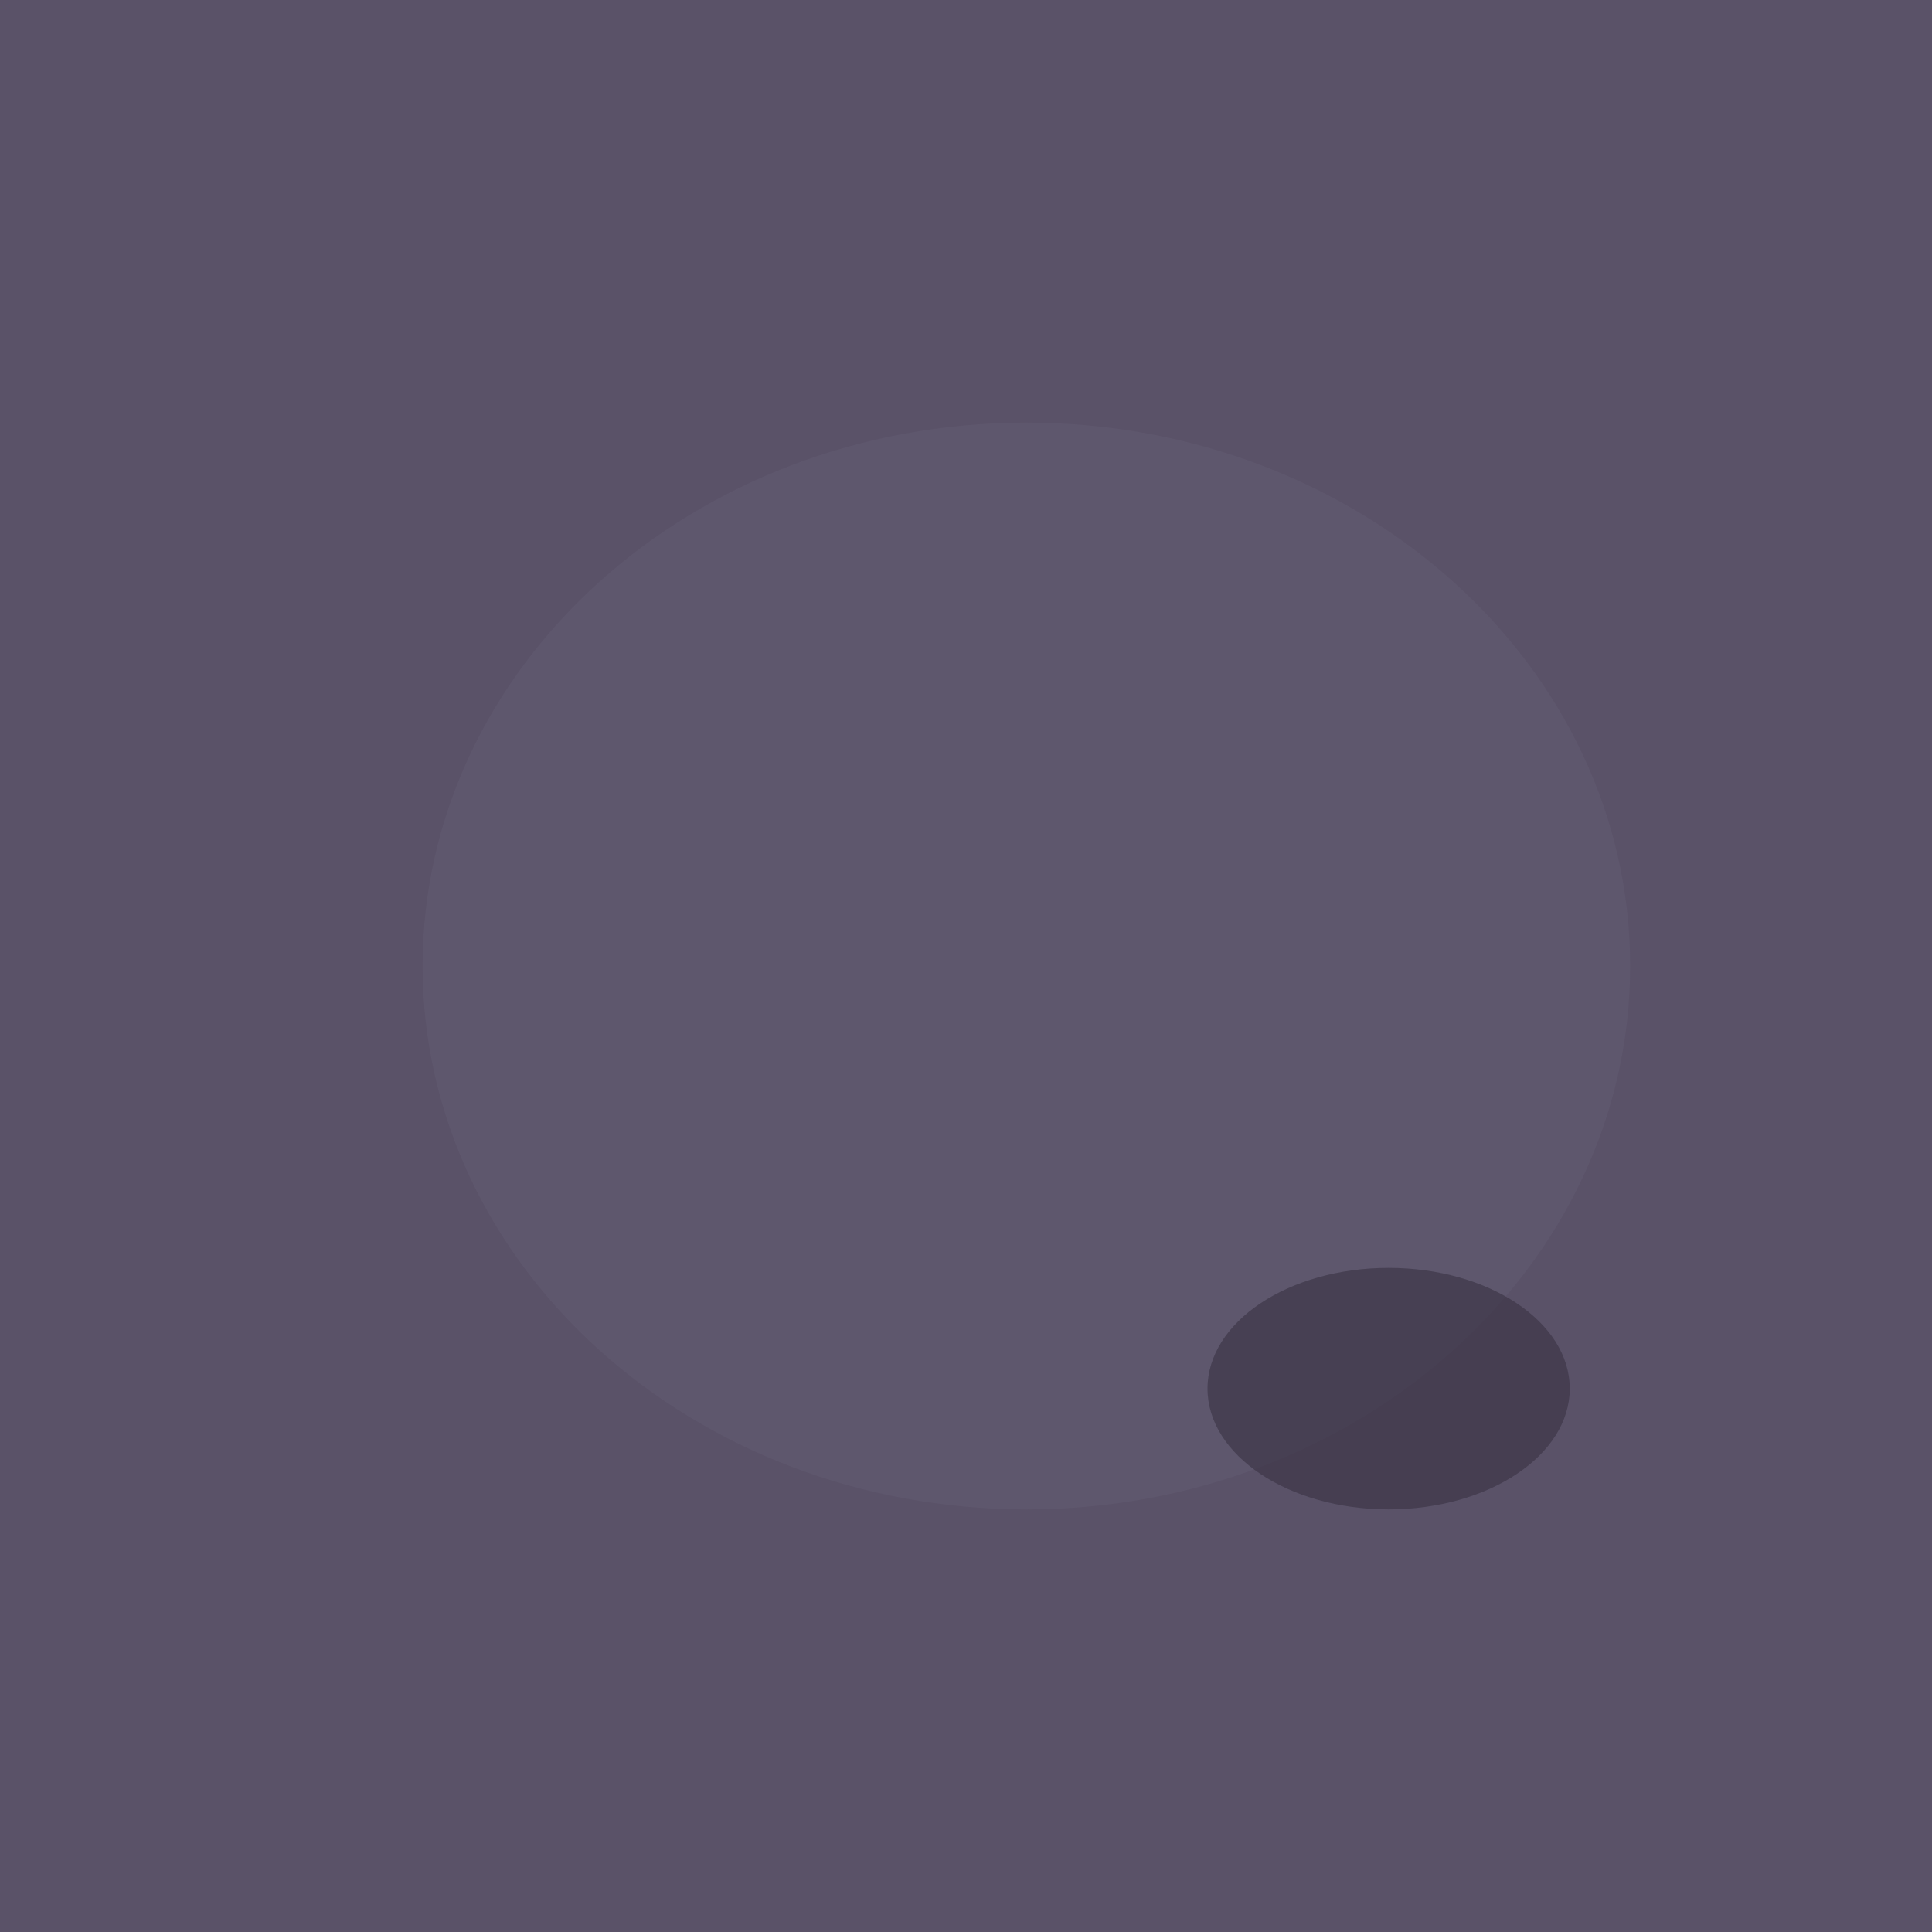
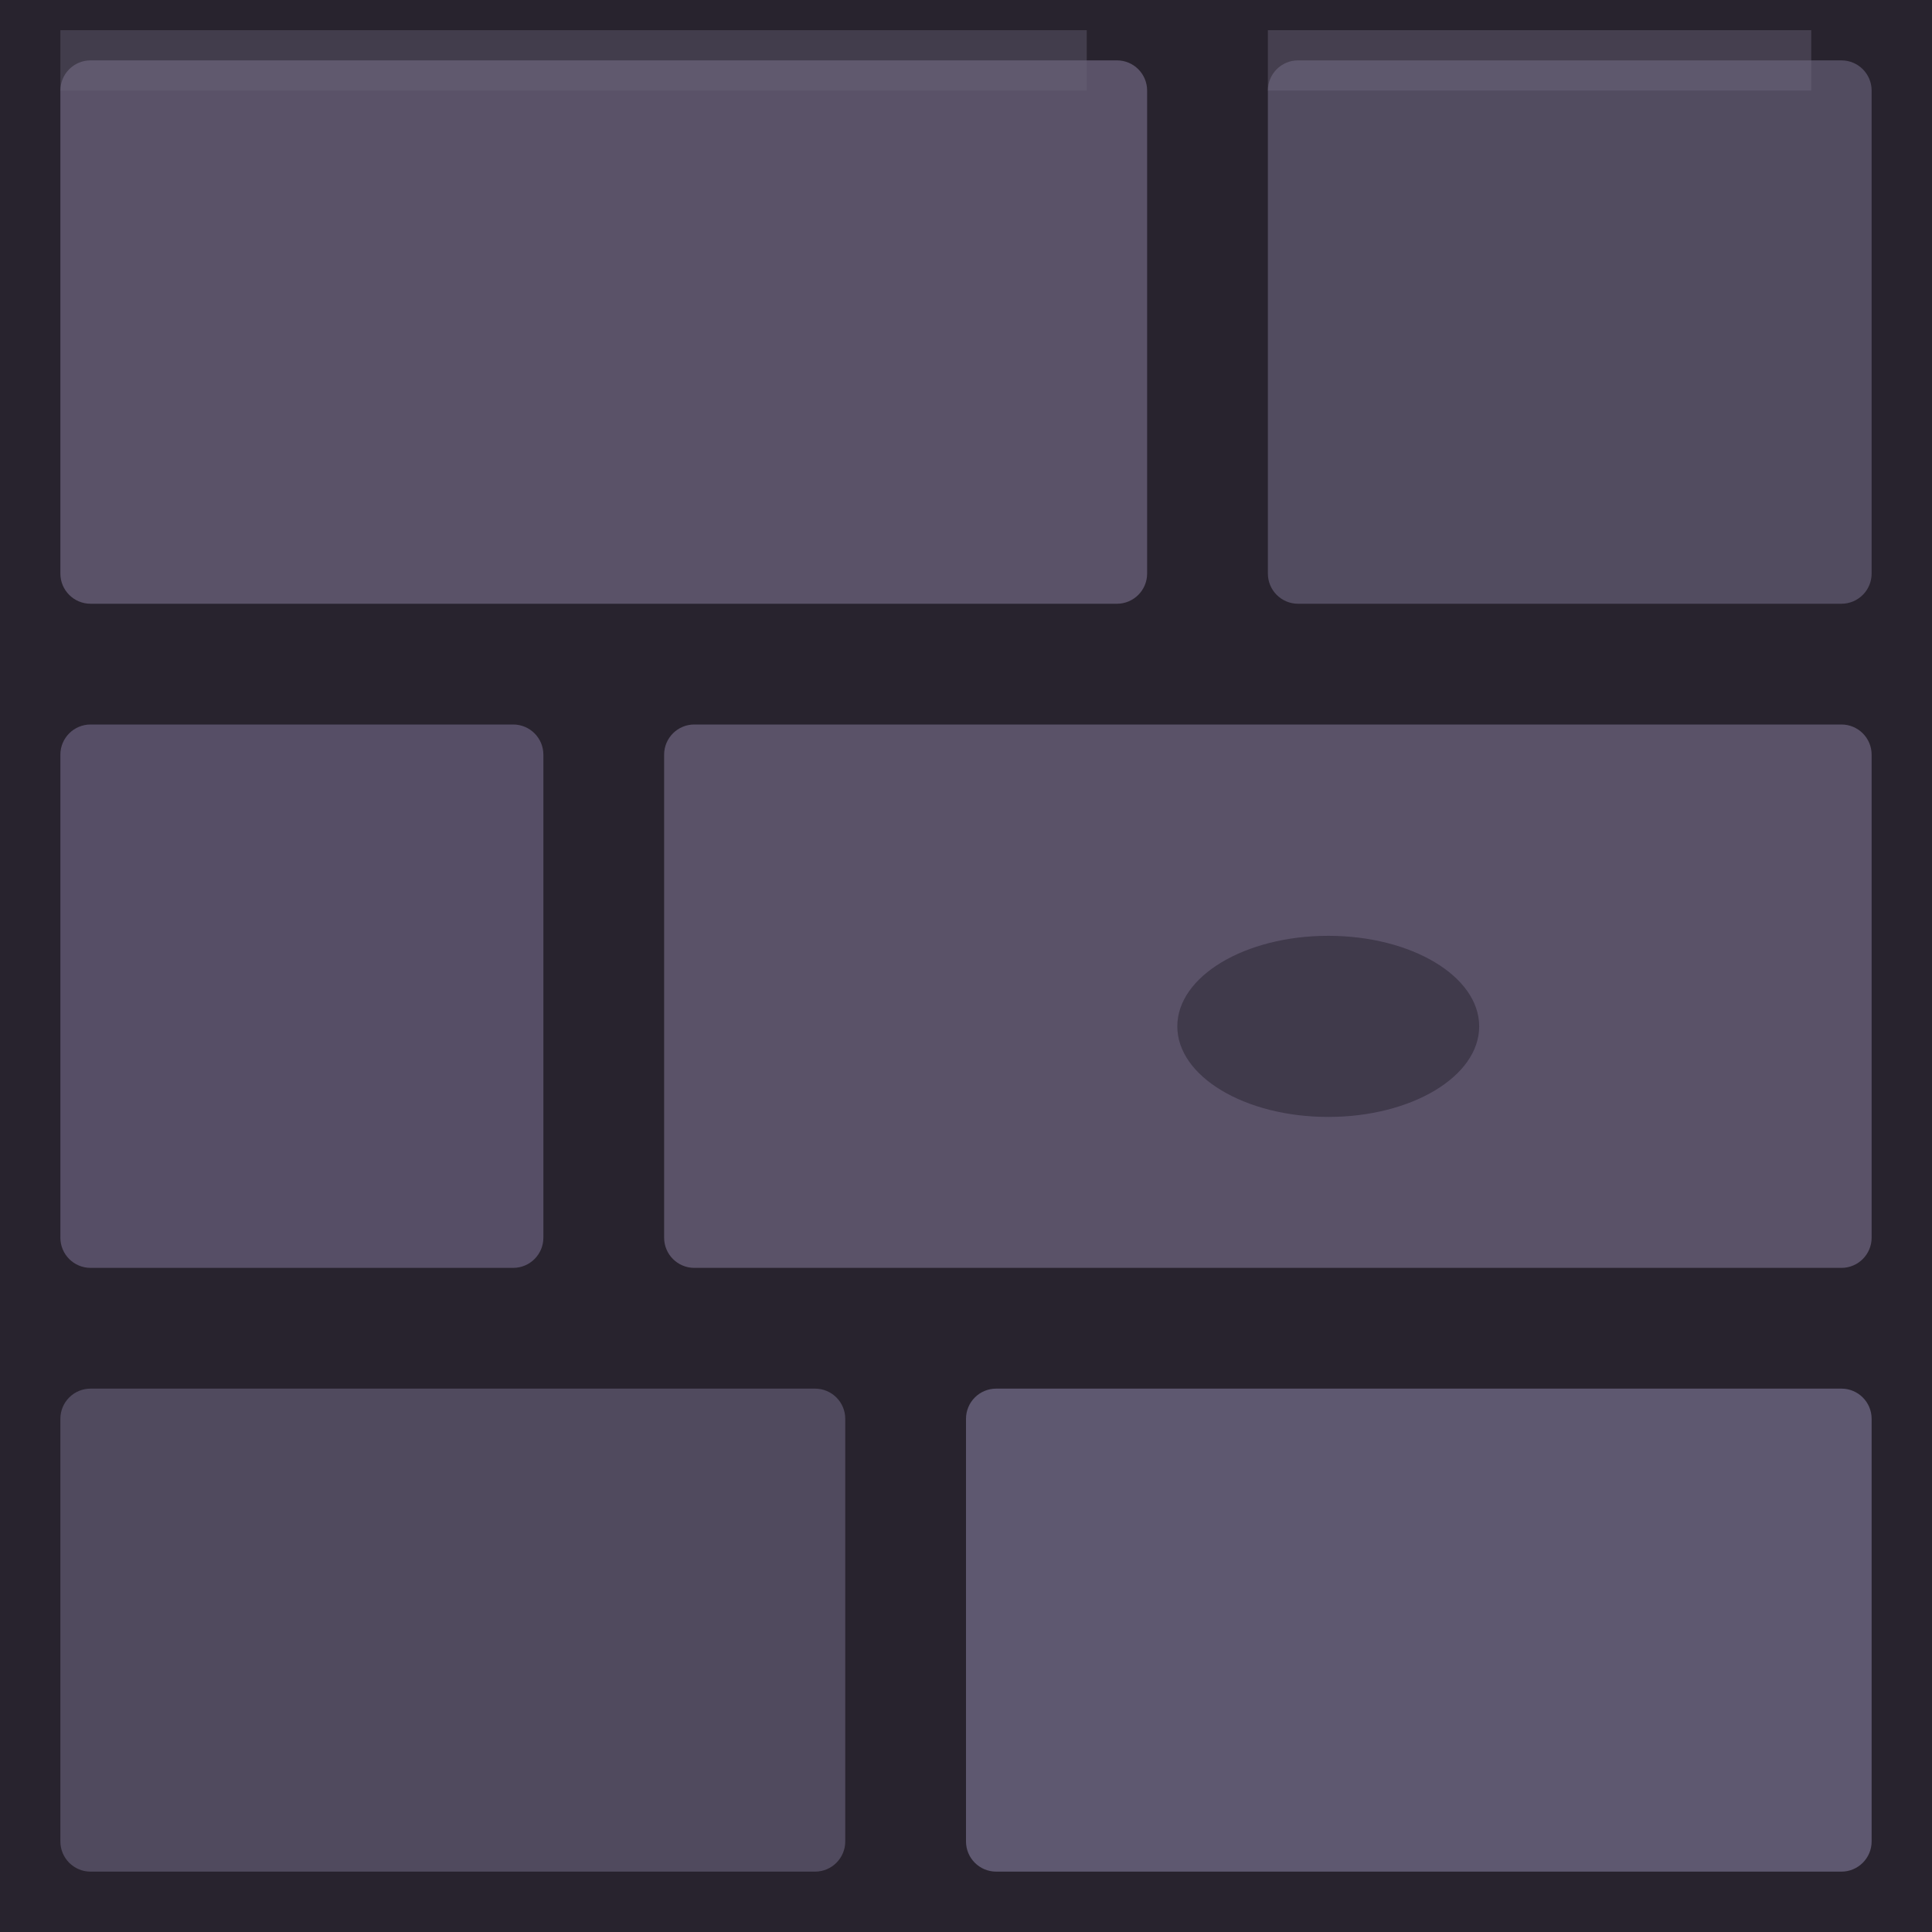
<svg xmlns="http://www.w3.org/2000/svg" width="32" height="32" viewBox="0 0 32 32">
-   <rect width="32" height="32" fill="#5A5268" />
-   <ellipse cx="17" cy="16" rx="10" ry="9" fill="#6E6980" opacity="0.22" />
-   <ellipse cx="23" cy="23" rx="3" ry="2" fill="#342E3E" opacity="0.55" />
+   <rect width="32" height="32" fill="#28232E" />
+   <rect x="1" y="1" width="18" height="9" fill="#5A5268" rx="0.5" />
+   <rect x="21" y="1" width="10" height="9" fill="#524C60" rx="0.5" />
+   <rect x="1" y="12" width="8" height="9" fill="#564E66" rx="0.5" />
+   <rect x="11" y="12" width="20" height="9" fill="#5A5268" rx="0.5" />
+   <rect x="1" y="23" width="13" height="8" fill="#504A5E" rx="0.5" />
+   <rect x="16" y="23" width="15" height="8" fill="#5E5870" rx="0.5" />
+   <ellipse cx="22" cy="17" rx="2.5" ry="1.5" fill="#322C3C" opacity="0.65" />
+   <line x1="1" y1="1" x2="18" y2="1" stroke="#6A6478" stroke-width="1" opacity="0.4" />
+   <line x1="21" y1="1" x2="30" y2="1" stroke="#706A80" stroke-width="1" opacity="0.4" />
</svg>
